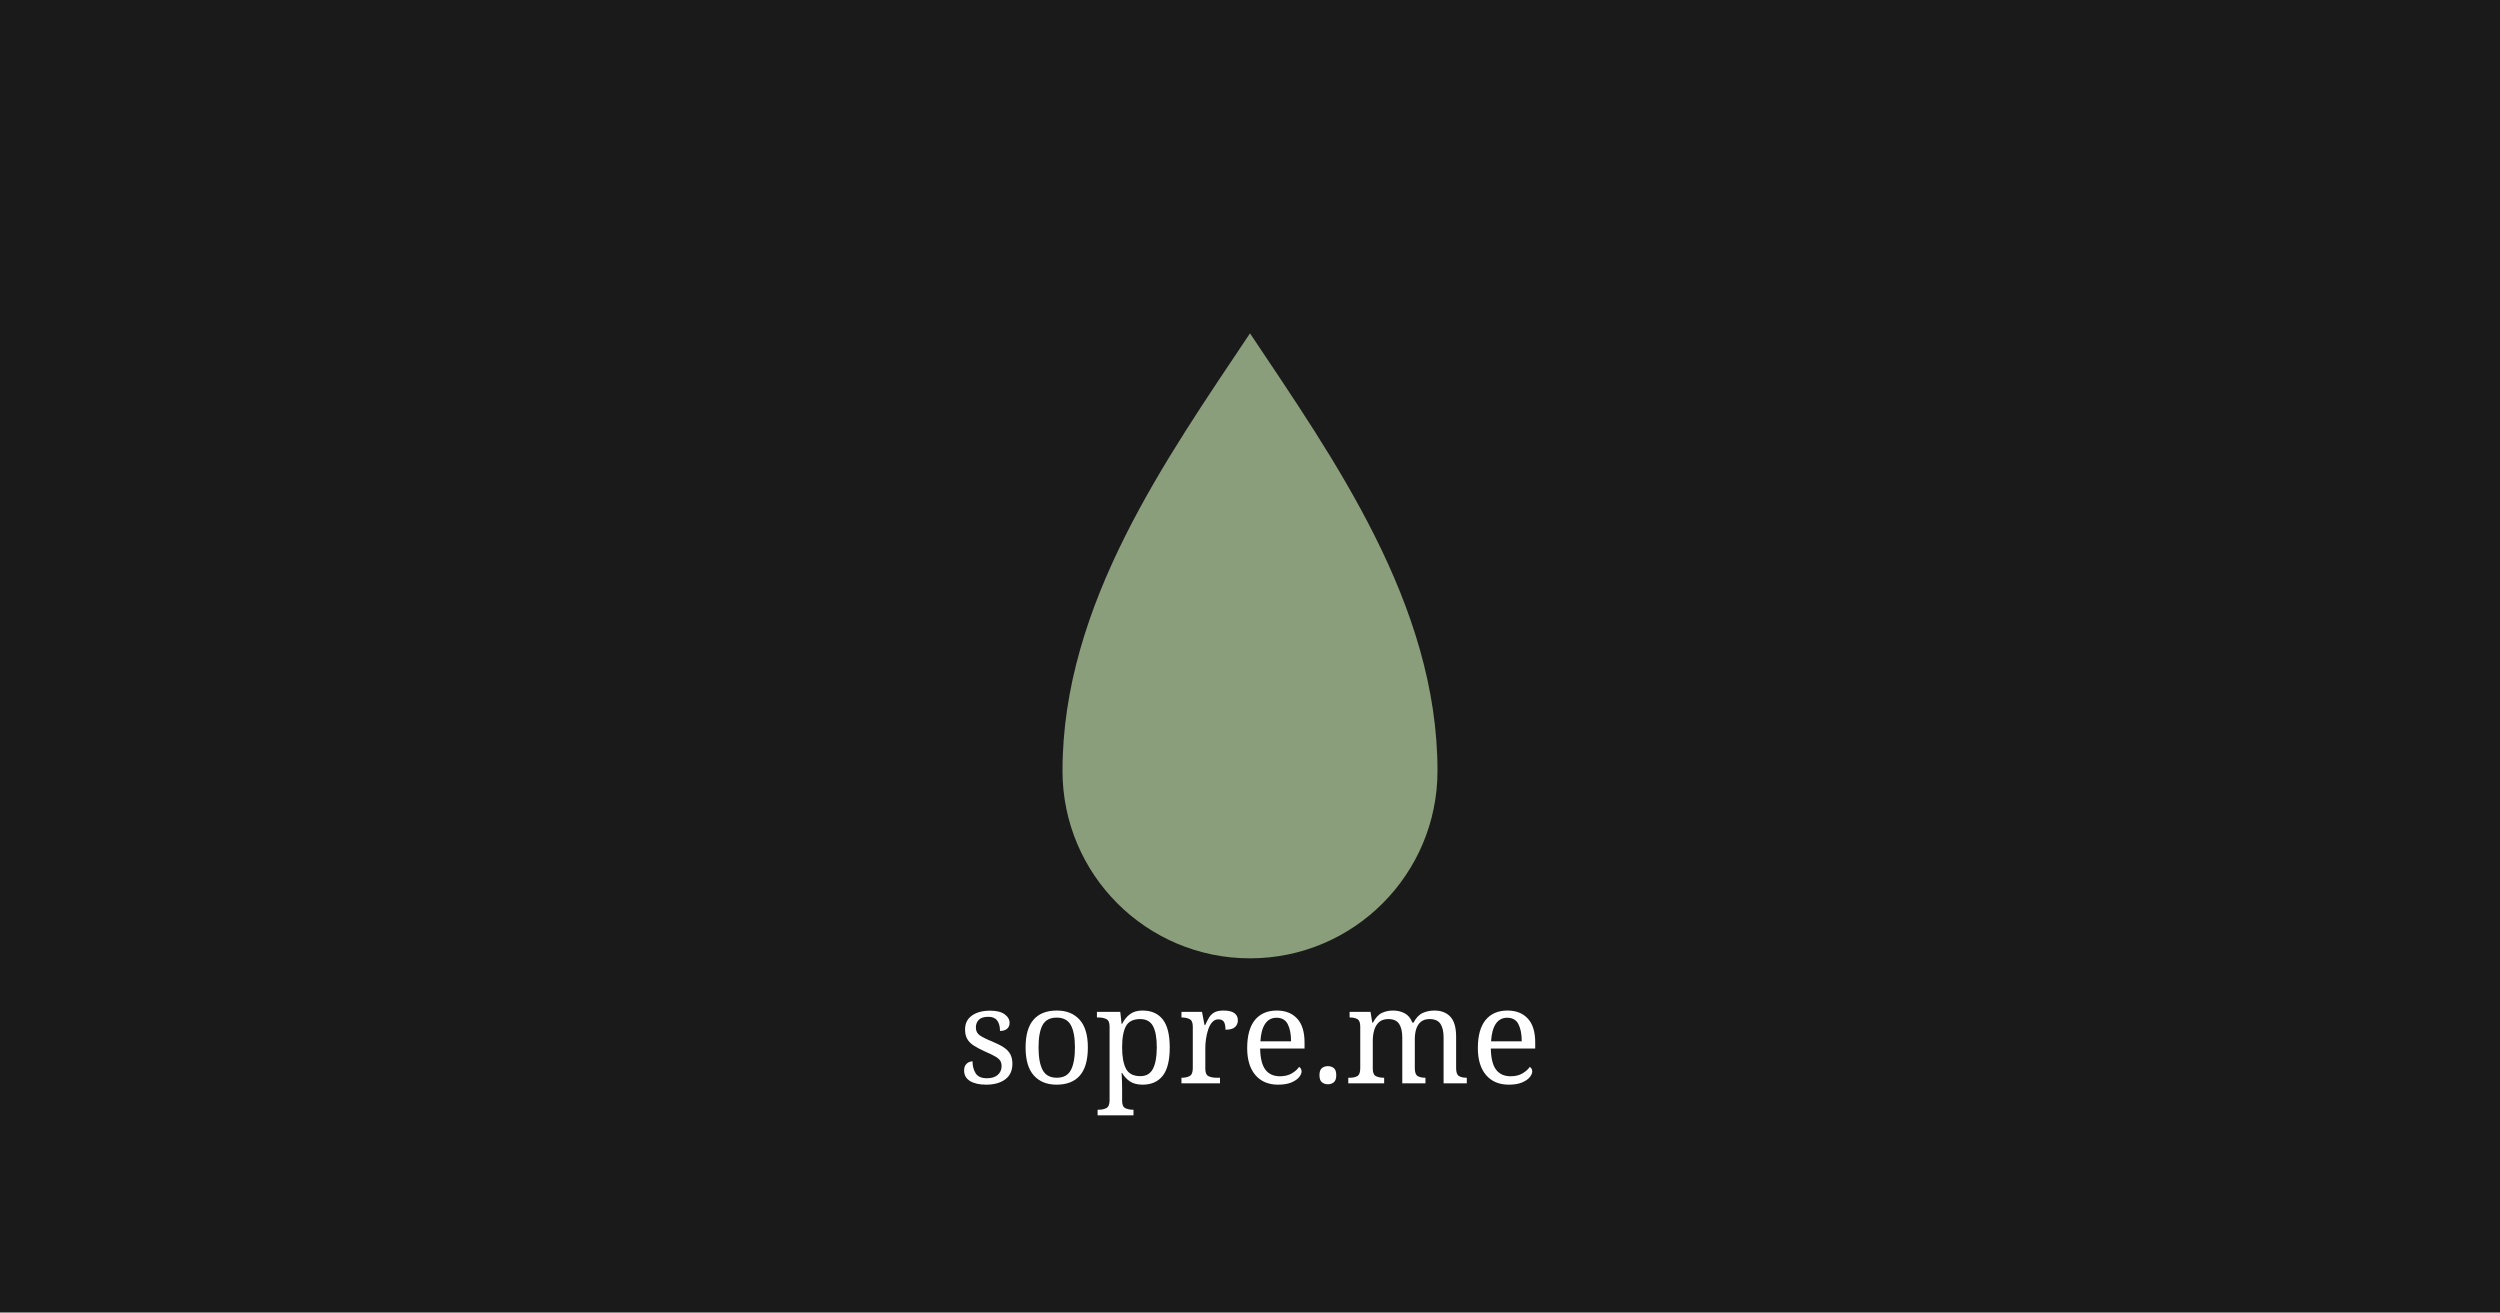
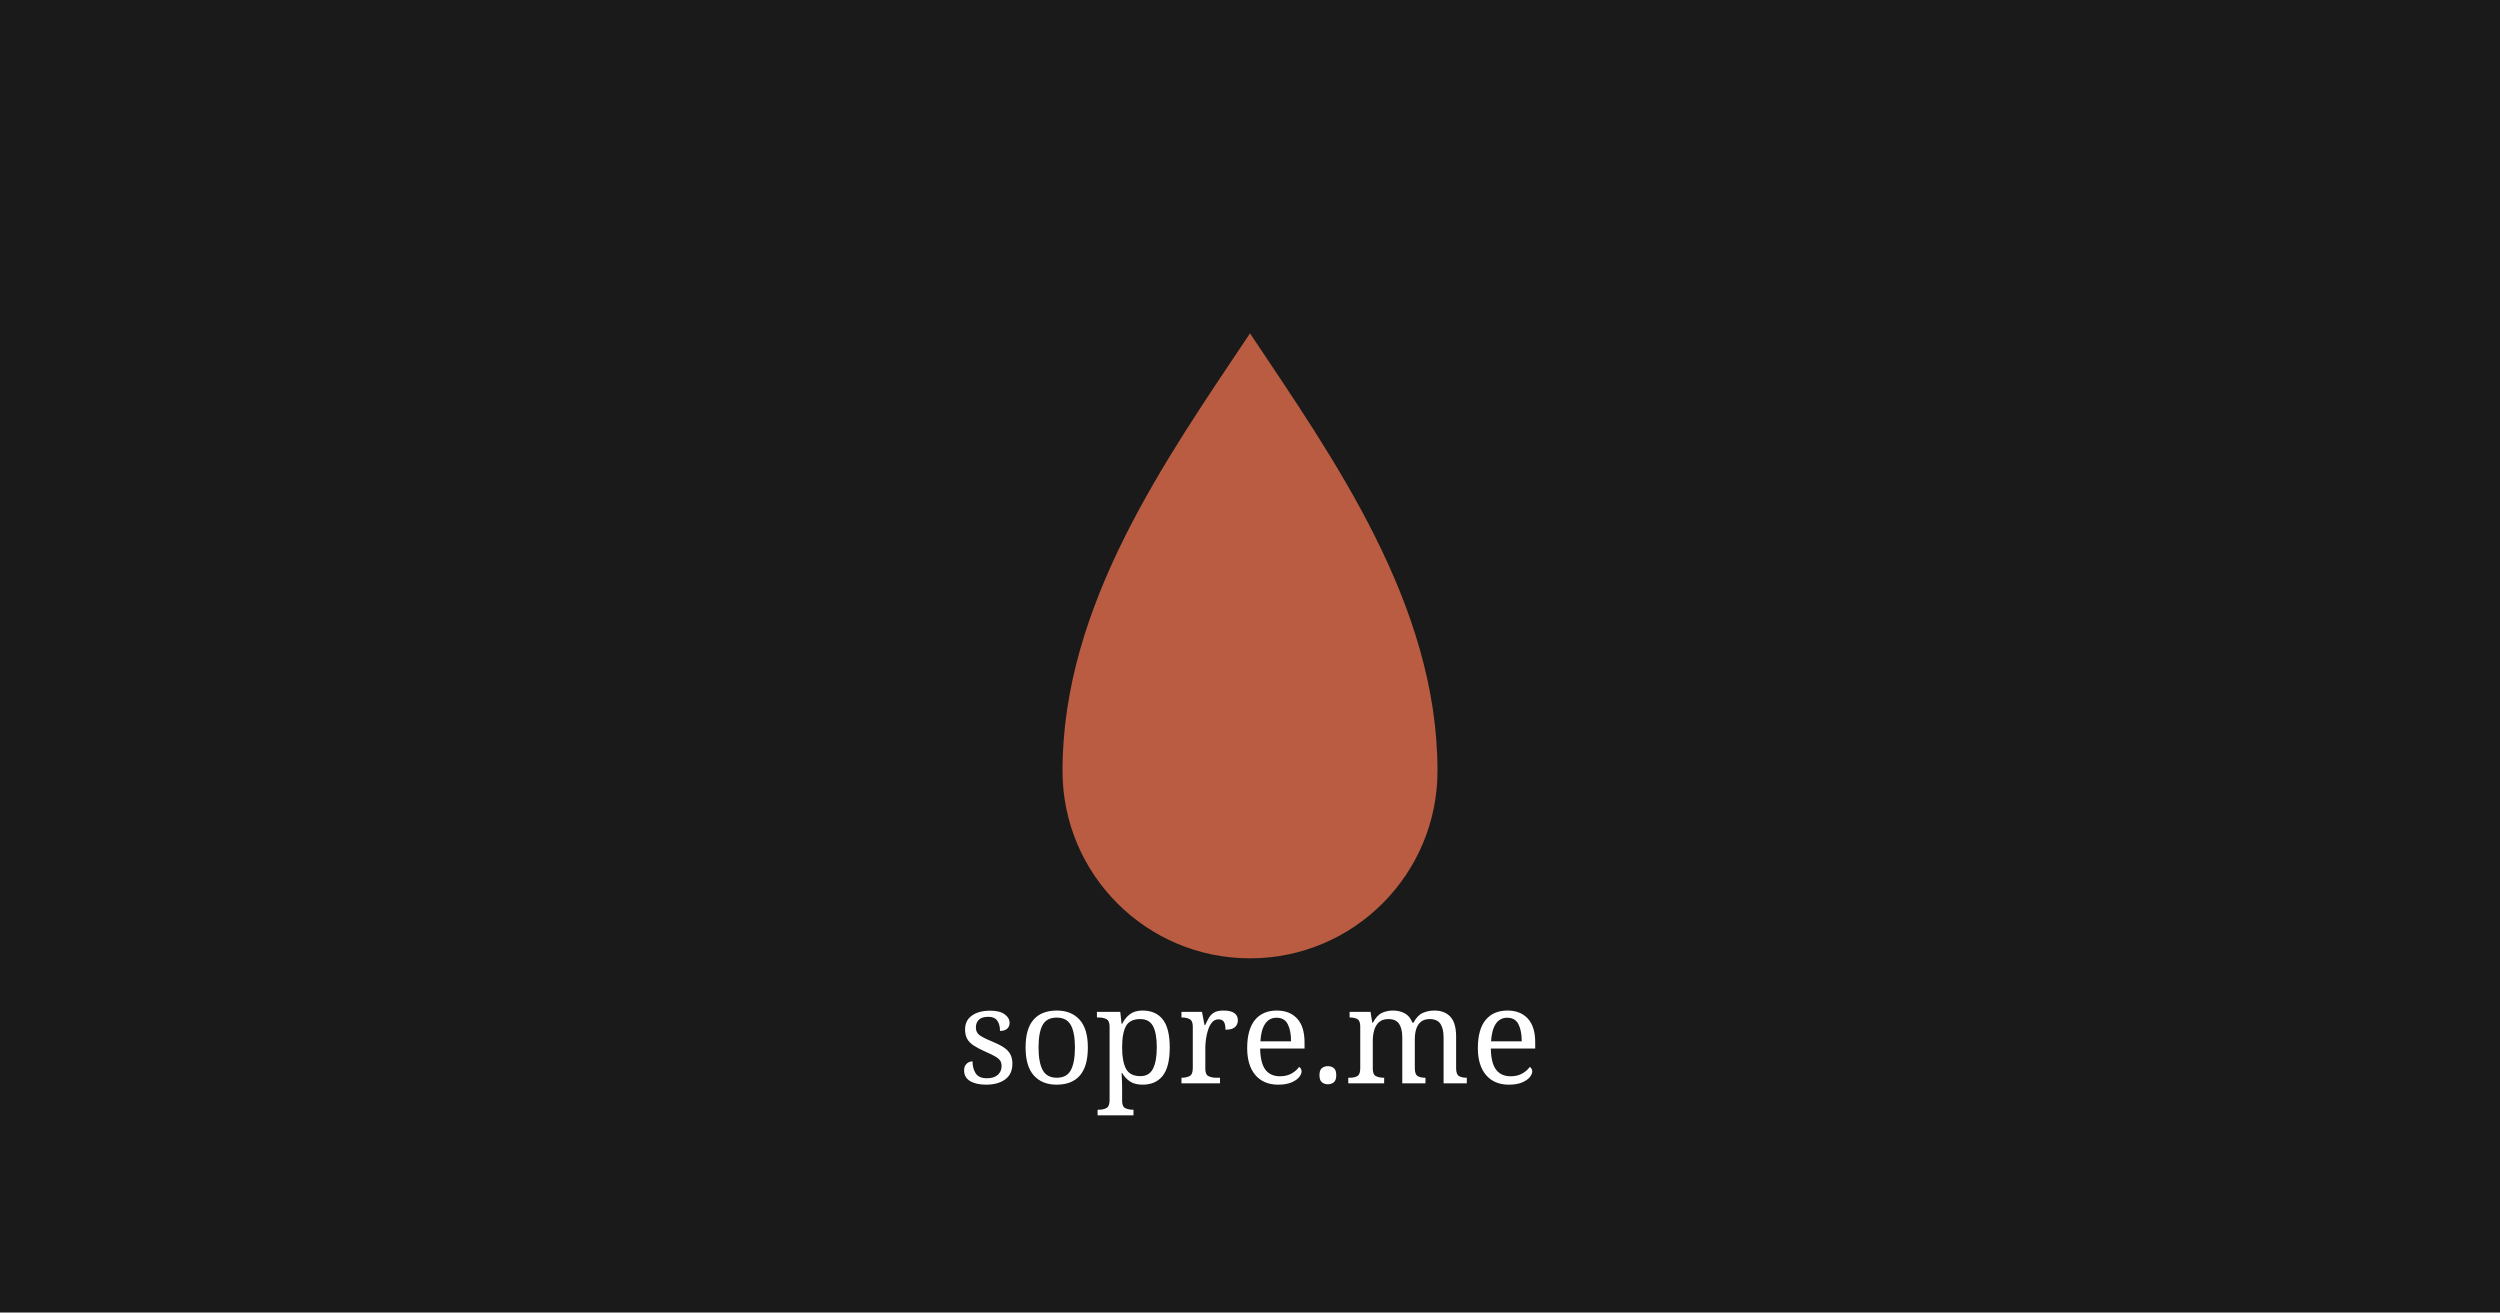
<svg xmlns="http://www.w3.org/2000/svg" width="1200" height="630" viewBox="0 0 1200 630">
  <rect width="1200" height="630" fill="#1A1A1A" />
-   <path d="M600 160c40 60 90 130 90 210a90 90 0 11-180 0c0-80 50-150 90-210z" fill="#8A9E7B" />
+   <path d="M600 160c40 60 90 130 90 210a90 90 0 11-180 0c0-80 50-150 90-210z" fill="#B95C42" />
  <text x="600" y="520" font-family="Georgia, serif" font-size="64" fill="#FFFFFF" text-anchor="middle">sopre.me</text>
</svg>
